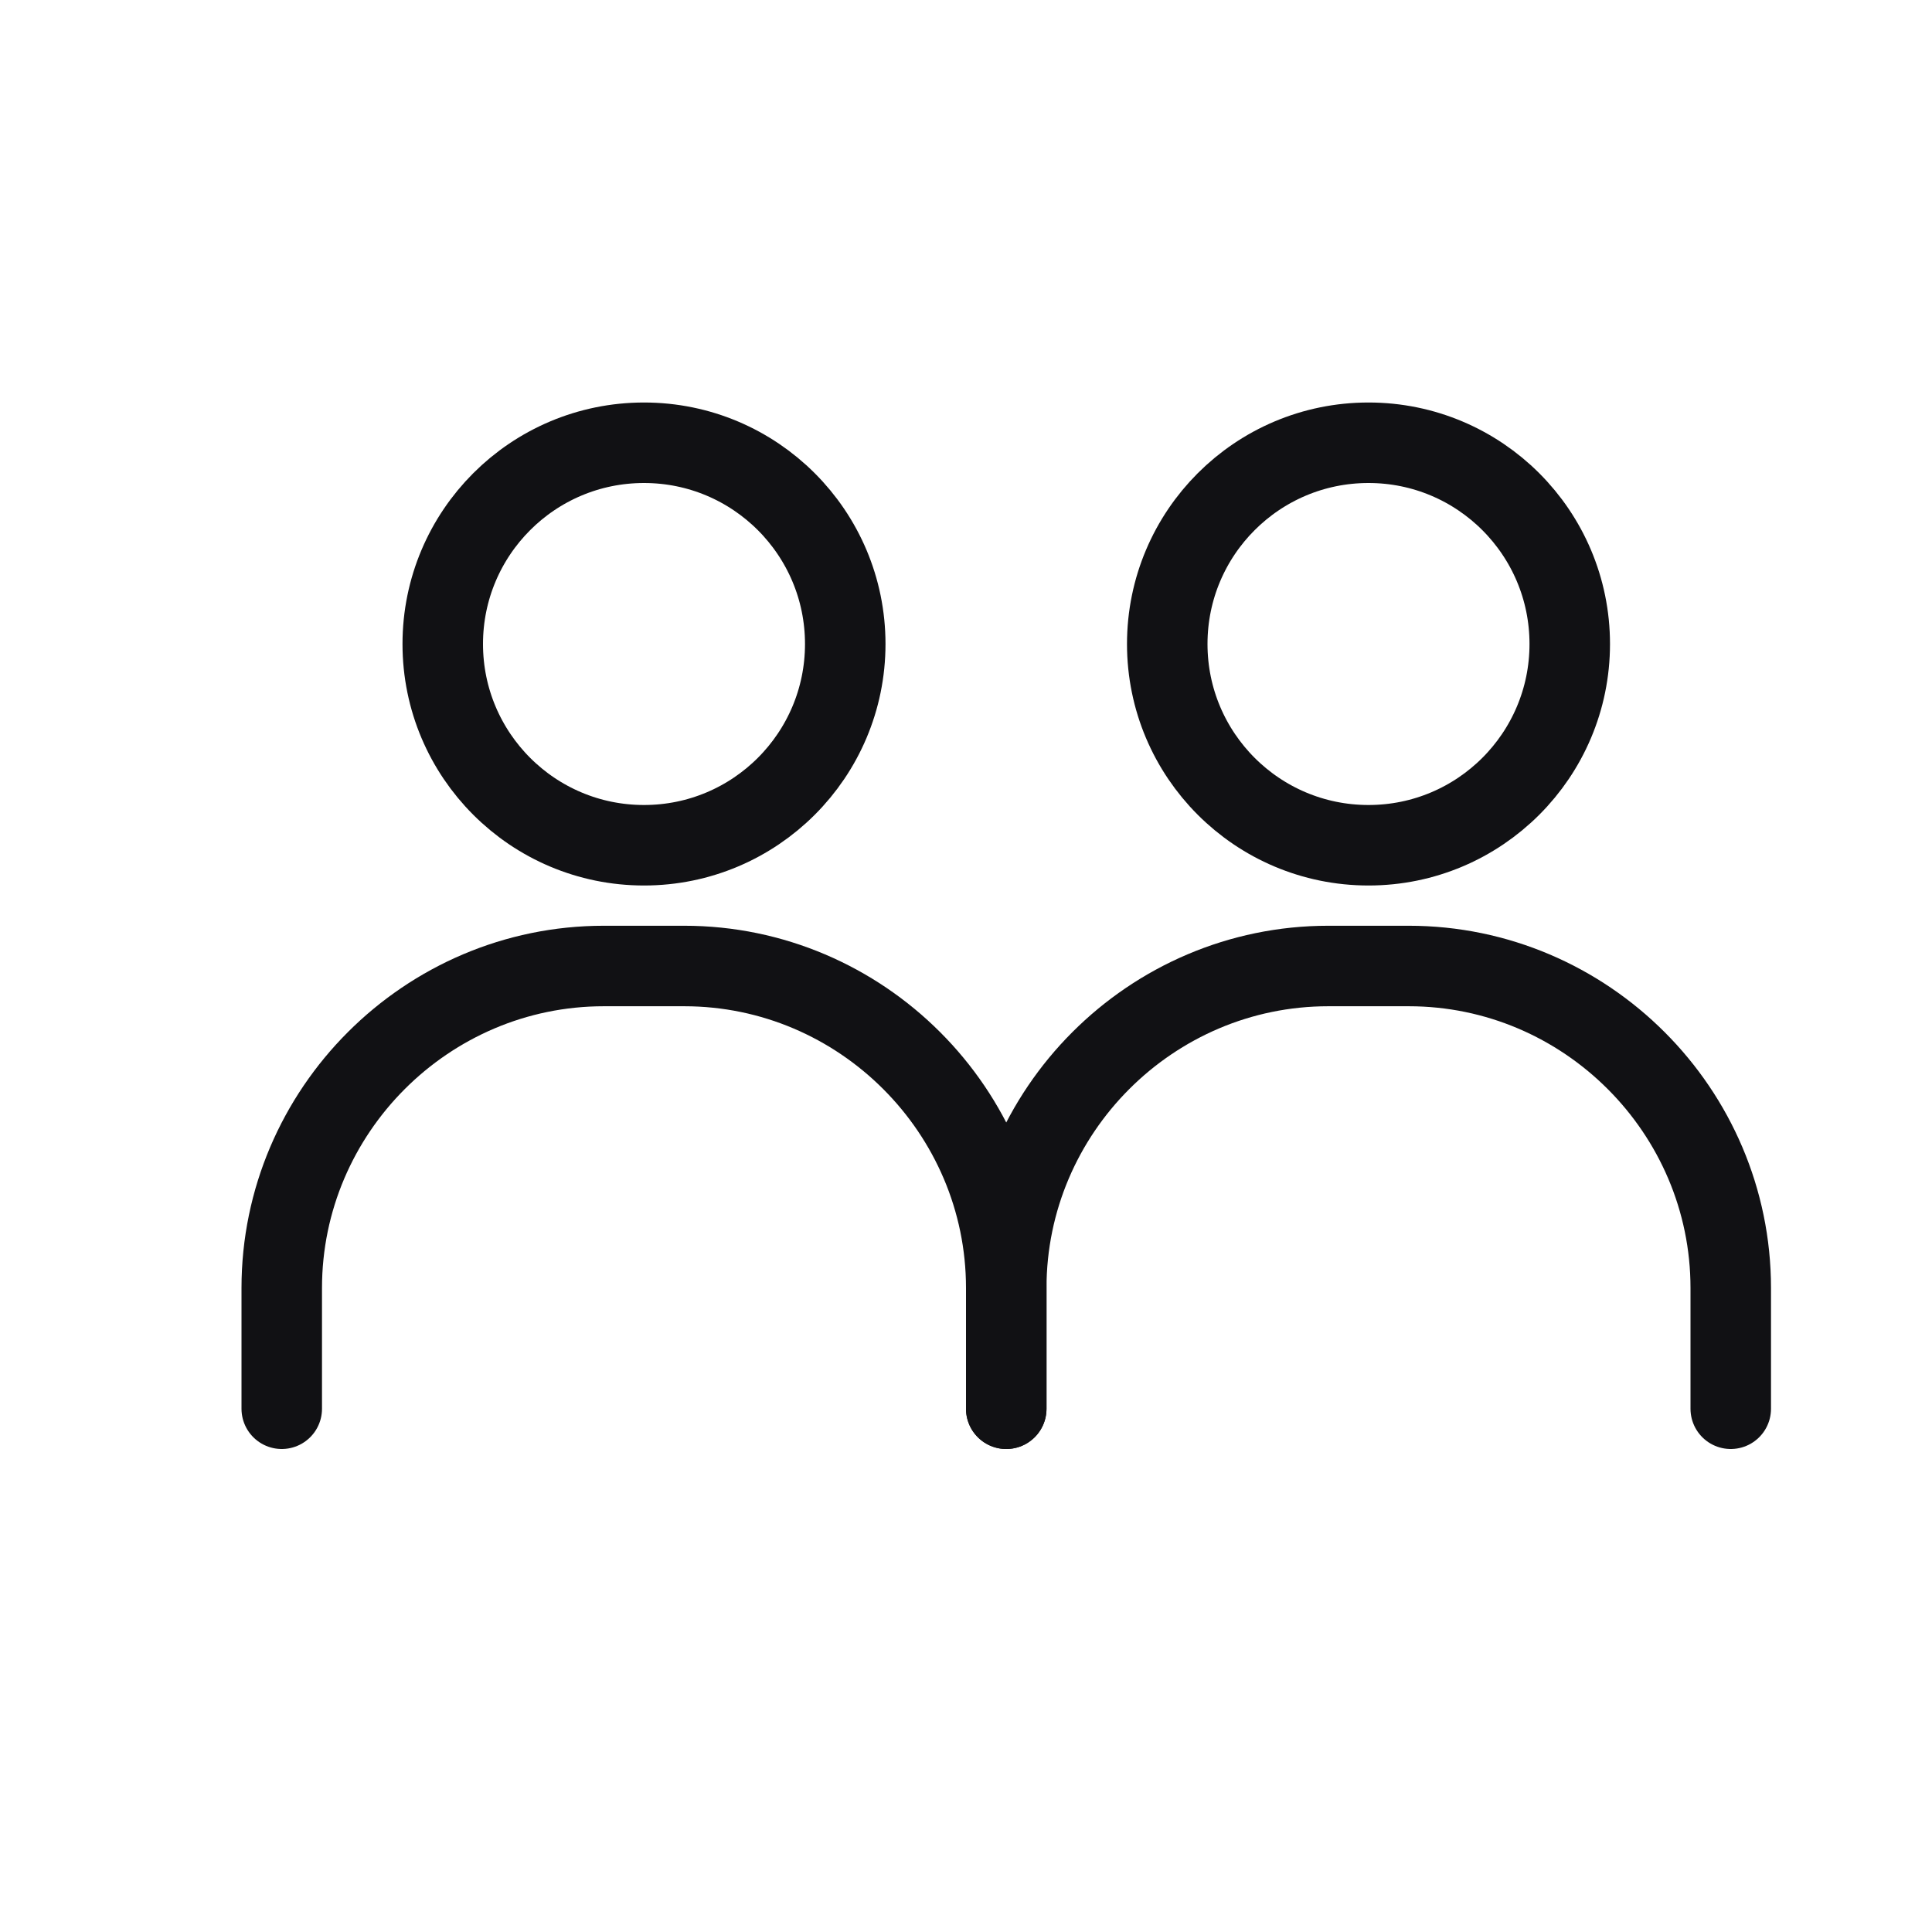
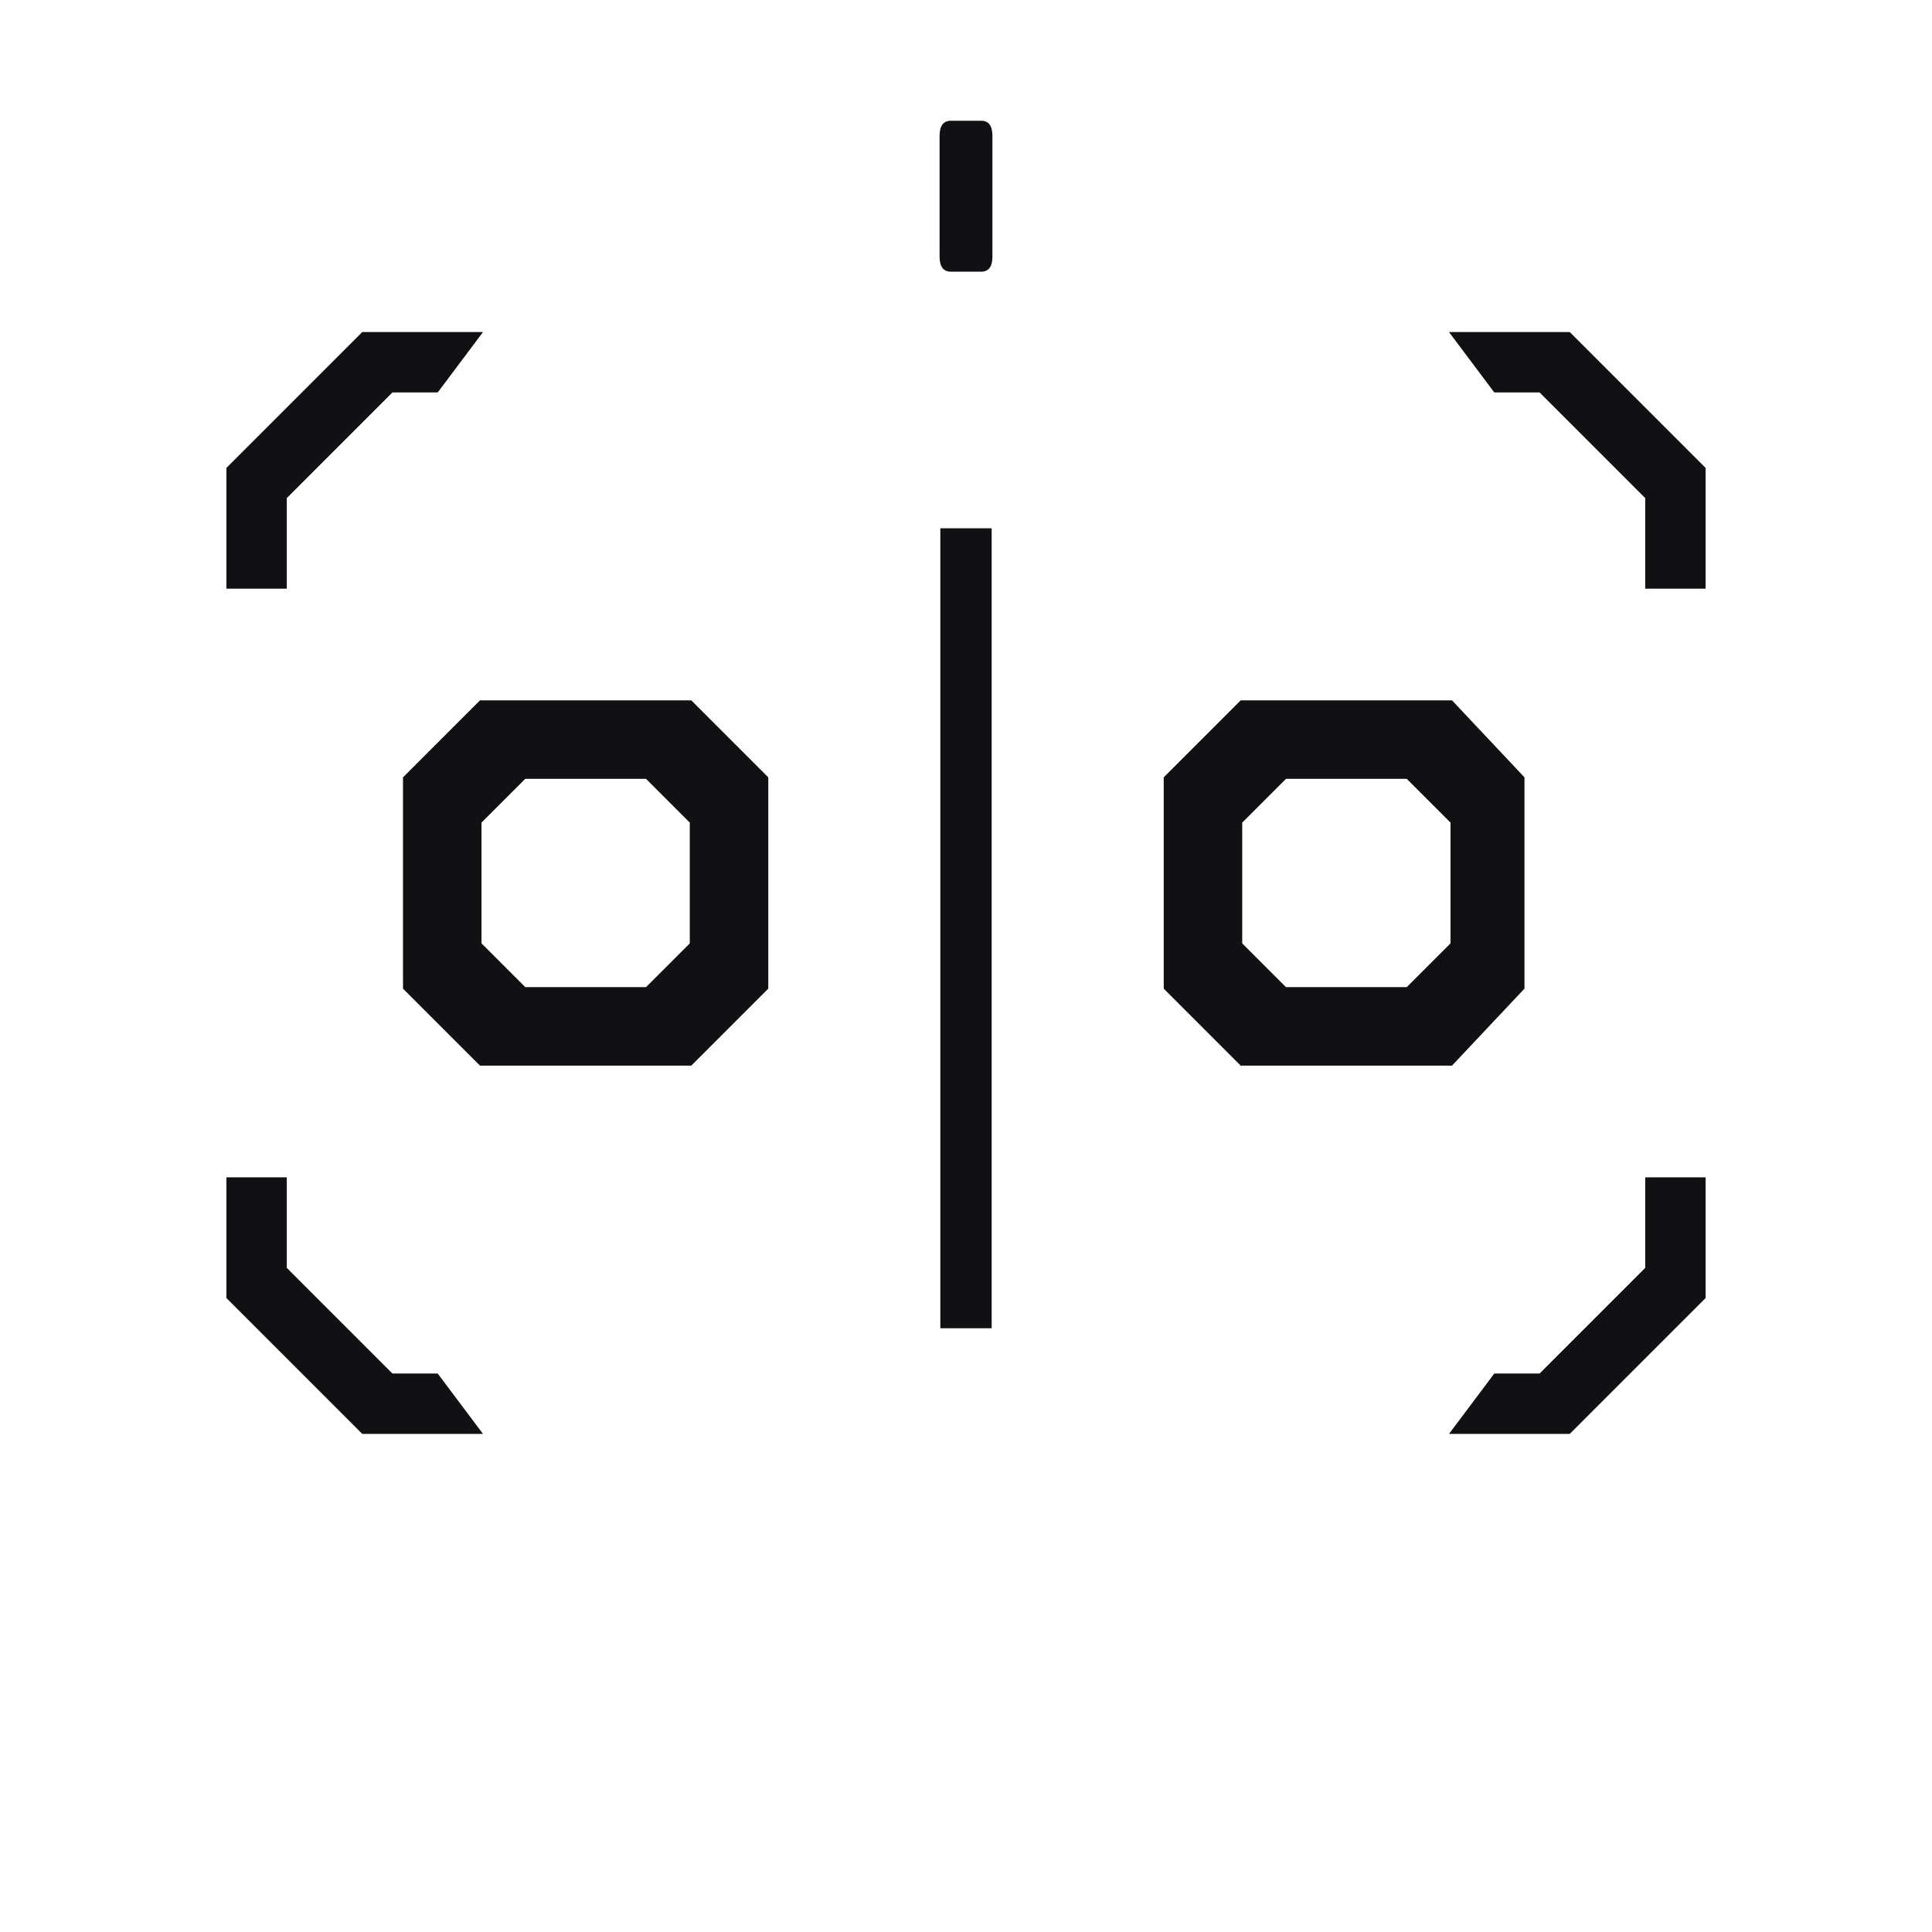
- <svg xmlns="http://www.w3.org/2000/svg" viewBox="0 0 24 24" fill="none">
-   <g stroke="#111114" stroke-width="1" stroke-linecap="round" stroke-linejoin="round">
-     <circle cx="8" cy="8" r="2.5" />
-     <path d="M3.5 17.5V16C3.5 13.8 5.3 12 7.5 12H8.5C10.7 12 12.5 13.8 12.5 16V17.5" />
-     <circle cx="17" cy="8" r="2.5" />
-     <path d="M12.5 17.5V16C12.5 13.8 14.3 12 16.5 12H17.5C19.7 12 21.5 13.8 21.5 16V17.5" />
+ <svg xmlns="http://www.w3.org/2000/svg" width="128" height="128" viewBox="0 0 128 128" fill="none" role="img" aria-label="1v1">
+   <g fill="#111114">
+     <path d="M15 39V31L24 22H32L29 26H26L19 33V39Z" />
+     <path d="M113 39V31L104 22H96L99 26H102L109 33V39Z" />
+     <path d="M15 78V86L24 95H32L29 91H26L19 84V78Z" />
+     <path d="M113 78V86L104 95H96L99 91H102L109 84V78Z" />
+     <path d="M63 8H65Q65.75 8 65.75 9V17Q65.75 18 65 18H63Q62.25 18 62.25 17V9Q62.25 8 63 8Z" />
+     <path d="M62.3 35H65.7V88H62.3Z" />
+     <g transform="translate(0 -1.5)">
+       <path fill-rule="evenodd" d="M31.8 47.9 L45.8 47.9 L50.9 53 L50.9 67 L45.8 72.1 L31.8 72.1 L26.7 67 L26.7 53Z M34.8 53.1 L42.8 53.1 L45.7 56 L45.7 64 L42.8 66.9 L34.8 66.9 L31.9 64 L31.9 56Z" />
+       <path fill-rule="evenodd" d="M82.2 47.9 L96.2 47.9 L101 53 L101 67 L96.2 72.1 L82.2 72.1 L77.1 67 L77.1 53Z M85.2 53.1 L93.2 53.1 L96.1 56 L96.1 64 L93.2 66.9 L85.2 66.9 L82.3 64 L82.3 56Z" />
+     </g>
  </g>
</svg>
